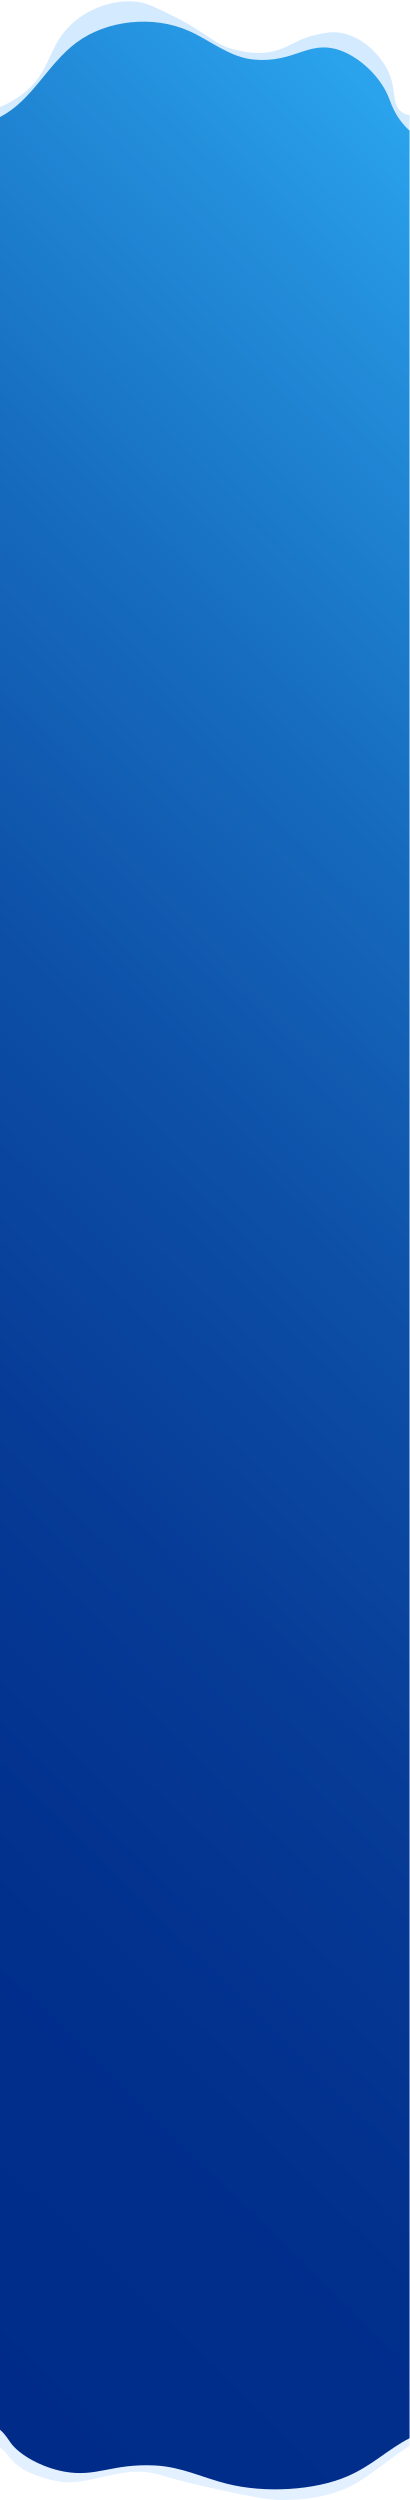
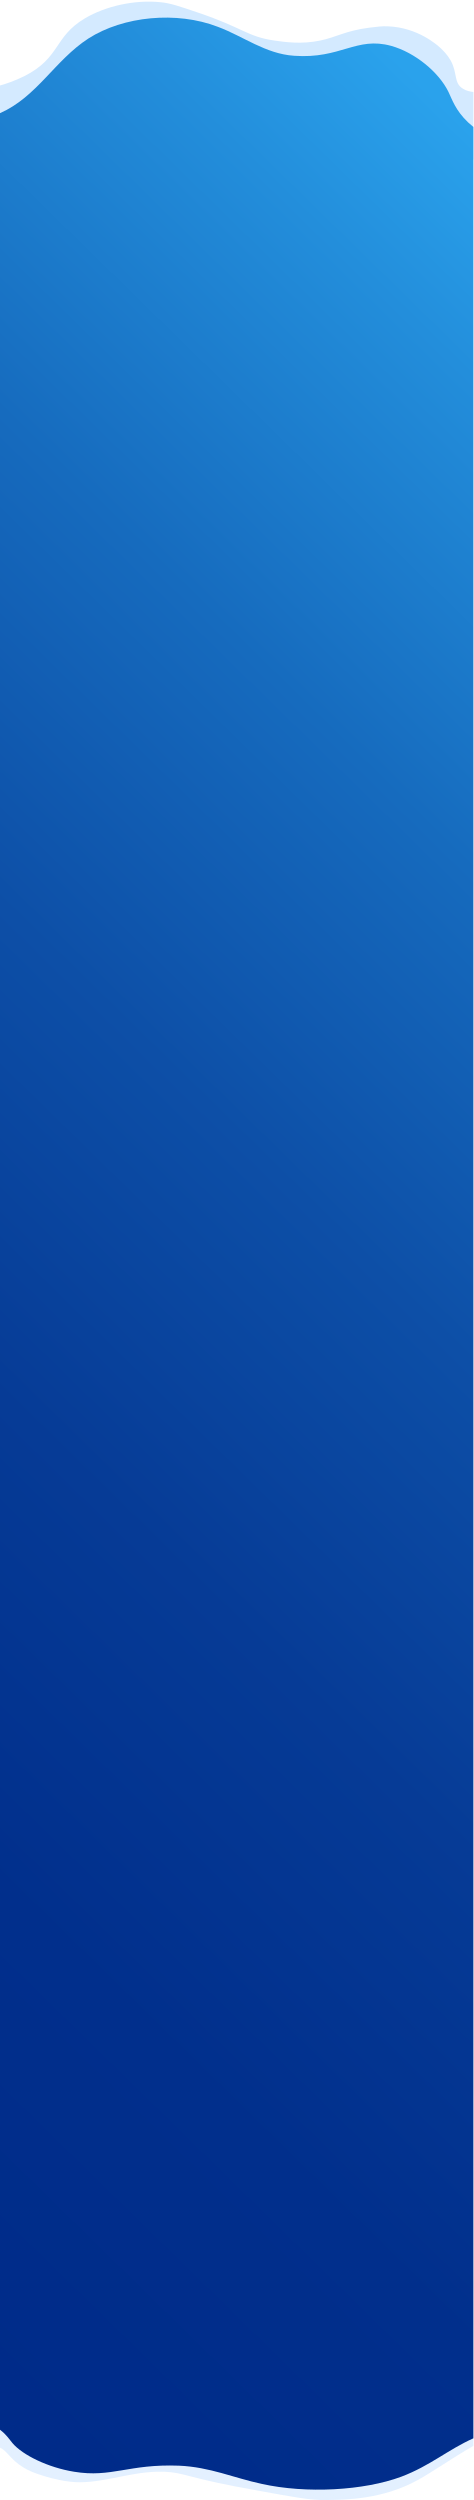
- <svg xmlns="http://www.w3.org/2000/svg" version="1.1" id="Camada_1" x="0px" y="0px" viewBox="0 0 320 1953.4" style="enable-background:new 0 0 320 1953.4;" xml:space="preserve">
+ <svg xmlns="http://www.w3.org/2000/svg" version="1.1" x="0px" y="0px" viewBox="0 0 320 1690" style="enable-background:new 0 0 320 1690;" xml:space="preserve">
  <style type="text/css">
	.st0{fill:#D4EAFF;}
	.st1{fill:#E3F0FF;}
	.st2{fill:url(#SVGID_1_);}
</style>
-   <g transform="matrix(1 0 0 1 0 -1566 )">
-     <path class="st0" d="M313,1652.8c2.1,2,4.8,2.8,7,3.2c0,22,0,44.1,0,66.3H0v-72.7c3.7-1.5,9.9-4.4,16.4-9.2   c24.7-18.2,19.8-38.5,41-56.9c14-12.1,33.7-18.5,51.1-15.9c6.7,1,12.9,4.1,25.3,10.2c30.6,15,33.2,23.6,51.6,27.5   c7.1,1.5,18.3,3.9,31.1,0c11.1-3.4,16.9-9.6,33.2-12.7c5.3-1,8.4-1.6,12.6-1.4c20,1.2,33,18,35.4,21.3c1.8,2.4,4.6,6.3,6.9,12.2   C309.5,1637.7,306.5,1647.1,313,1652.8z" />
+   <g id="Camada_1">
+     <g transform="matrix(1 0 0 1 0 -1566 )">
+       <path class="st0" d="M313,1626c2.1,1.4,4.8,1.9,7,2.2c0,15.1,0,30.3,0,45.6H0v-50c3.7-1,9.9-3.1,16.4-6.3    c24.7-12.5,19.8-26.5,41-39.1c14-8.3,33.7-12.7,51.1-10.9c6.7,0.6,12.9,2.8,25.3,7c30.6,10.3,33.2,16.2,51.6,18.9    c7.1,1,18.3,2.7,31.1,0c11.1-2.3,16.9-6.6,33.2-8.7c5.3-0.6,8.4-1.1,12.6-0.9c20,0.8,33,12.4,35.4,14.6c1.8,1.7,4.6,4.4,6.9,8.4    C309.5,1615.6,306.5,1622.1,313,1626z" />
+     </g>
+     <g transform="matrix(1 0 0 1 0 -3432 )">
+       <path class="st1" d="M320,5047.3L320,5047.3v38.1c-14.1,8.1-28.5,18.2-37.6,23.1c-23.6,13.1-48.9,13.4-61.6,13.5    c-10.5,0.3-22.7-2-46.7-6.4c-11.2-2-20-3.7-26.9-5.2c-11.4-2.4-18-4.4-23.2-5.6c-6.3-1.5-10.4-2.1-18-1.9    c-19.8,0.4-40.6,9.1-58.8,6.7c-9.6-1.1-18.4-4.1-18.4-4.1c-5.4-1.7-9.2-3.1-13.3-5.7c-8.5-5.2-10.6-11-15.5-13.2V5047L320,5047.3    L320,5047.3z" />
+     </g>
+     <g transform="matrix(1 0 0 1 0 -1587 )">
+       <linearGradient id="SVGID_1_" gradientUnits="userSpaceOnUse" x1="-301.493" y1="4703.611" x2="624.227" y2="5649.936" gradientTransform="matrix(1 0 0 -1 0 7624.779)">
+         <stop offset="0" style="stop-color:#002B89" />
+         <stop offset="0.19" style="stop-color:#012F8C" />
+         <stop offset="0.37" style="stop-color:#063B96" />
+         <stop offset="0.55" style="stop-color:#0D4FA7" />
+         <stop offset="0.73" style="stop-color:#166BBE" />
+         <stop offset="0.91" style="stop-color:#238EDB" />
+         <stop offset="1" style="stop-color:#2AA2EC" />
+       </linearGradient>
+       <path class="st2" d="M316.4,1669.7c1.2,1.1,2.4,2.1,3.6,3.1v1562.5c-17.2,7.7-29.3,18.6-48.6,25.9c-25.4,9.5-64.5,11.6-94.5,4.9    c-18.8-4-34.9-11.4-55.9-12.3c-34-1.3-45.5,8.3-70.9,4.1c-17.4-2.8-34.8-11.2-41.7-19.4c-2-2.3-3.8-5.5-8.4-9V1663.5    c25-11,37-35.7,59.8-50.5c23.6-15.1,59.6-18.6,87.4-7.9c17.4,6.5,32.3,18.3,51.6,19.6c31.5,2.3,42-13.2,65.6-6.7    c16.2,4.5,32.2,17.8,38.7,31C305.6,1654.1,307.8,1661.5,316.4,1669.7z" />
+     </g>
  </g>
-   <g transform="matrix(1 0 0 1 0 -3432 )">
-     <path class="st1" d="M320,5299.1L320,5299.1v43.9c-14.1,9.4-28.5,20.9-37.6,26.8c-23.6,15.1-48.9,15.4-61.6,15.6   c-10.5,0.2-22.7-2.3-46.7-7.4c-11.2-2.3-20-4.4-26.9-6.1c-11.4-2.9-18-5-23.2-6.4c-6.3-1.7-10.4-2.4-18-2.2   c-19.8,0.5-40.6,10.4-58.8,7.8c-9.6-1.3-18.4-4.8-18.4-4.8c-5.4-2.1-9.2-3.5-13.3-6.6C7,5353.6,4.9,5347,0,5344.5V5299h320V5299.1z   " />
-   </g>
-   <g transform="matrix(1 0 0 1 0 -1587 )">
-     <linearGradient id="SVGID_1_" gradientUnits="userSpaceOnUse" x1="-361.508" y1="-65.446" x2="686.029" y2="-1136.298" gradientTransform="matrix(1 0 0 1 0 3183.811)">
-       <stop offset="0" style="stop-color:#002B89" />
-       <stop offset="0.19" style="stop-color:#012F8C" />
-       <stop offset="0.37" style="stop-color:#063B96" />
-       <stop offset="0.55" style="stop-color:#0D4FA7" />
-       <stop offset="0.73" style="stop-color:#166BBE" />
-       <stop offset="0.91" style="stop-color:#238EDB" />
-       <stop offset="1" style="stop-color:#2AA2EC" />
-     </linearGradient>
-     <path class="st2" d="M316.4,1685.5c1.2,1.3,2.4,2.5,3.6,3.5v1803.1c-17.2,8.9-29.3,21.5-48.6,29.8c-25.4,11-64.5,13.4-94.5,5.7   c-18.8-4.7-34.9-13.1-55.9-14.2c-34-1.6-45.5,9.5-70.9,4.8c-17.4-3.2-34.8-12.9-41.7-22.4c-2-2.6-3.8-6.3-8.4-10.3V1678.4   c25-12.7,37-41.2,59.8-58.2c23.6-17.5,59.6-21.4,87.4-9.2c17.4,7.6,32.3,21,51.6,22.6c31.5,2.6,42-15.2,65.6-7.7   c16.2,5.2,32.2,20.6,38.7,35.8C305.6,1667.5,307.8,1676.1,316.4,1685.5z" />
-   </g>
+   <g id="Camada_2">
+ </g>
</svg>
